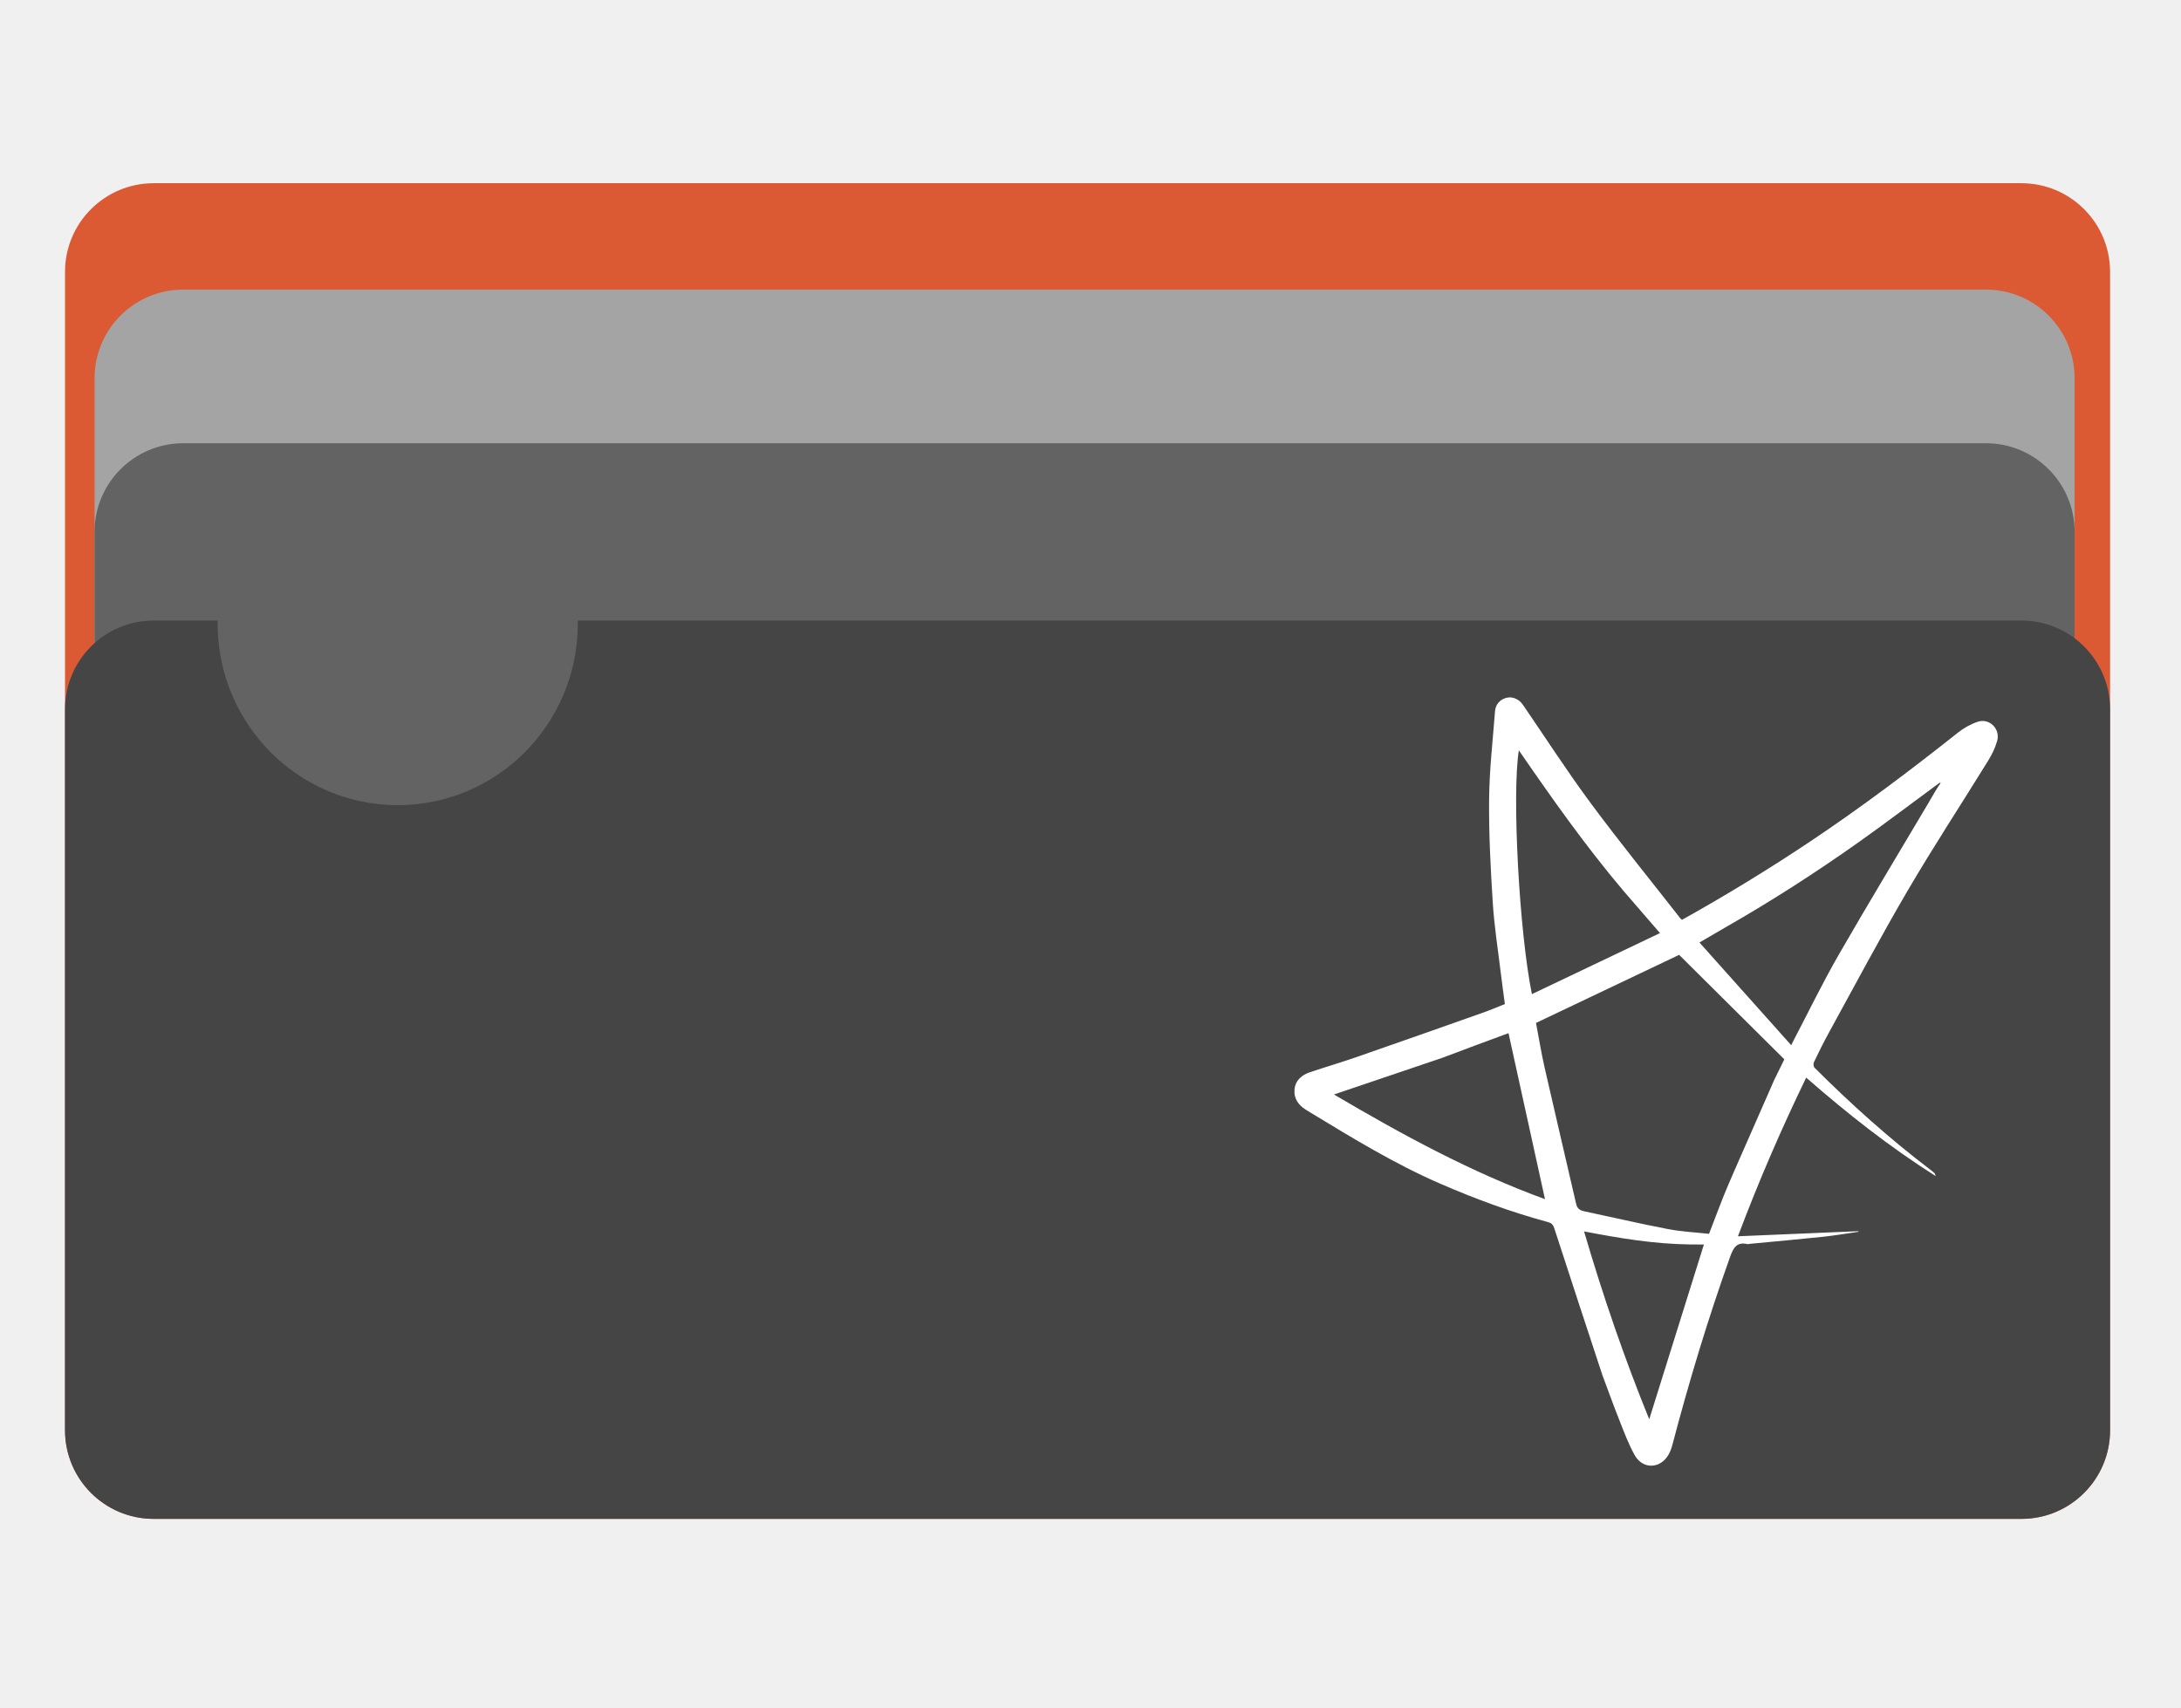
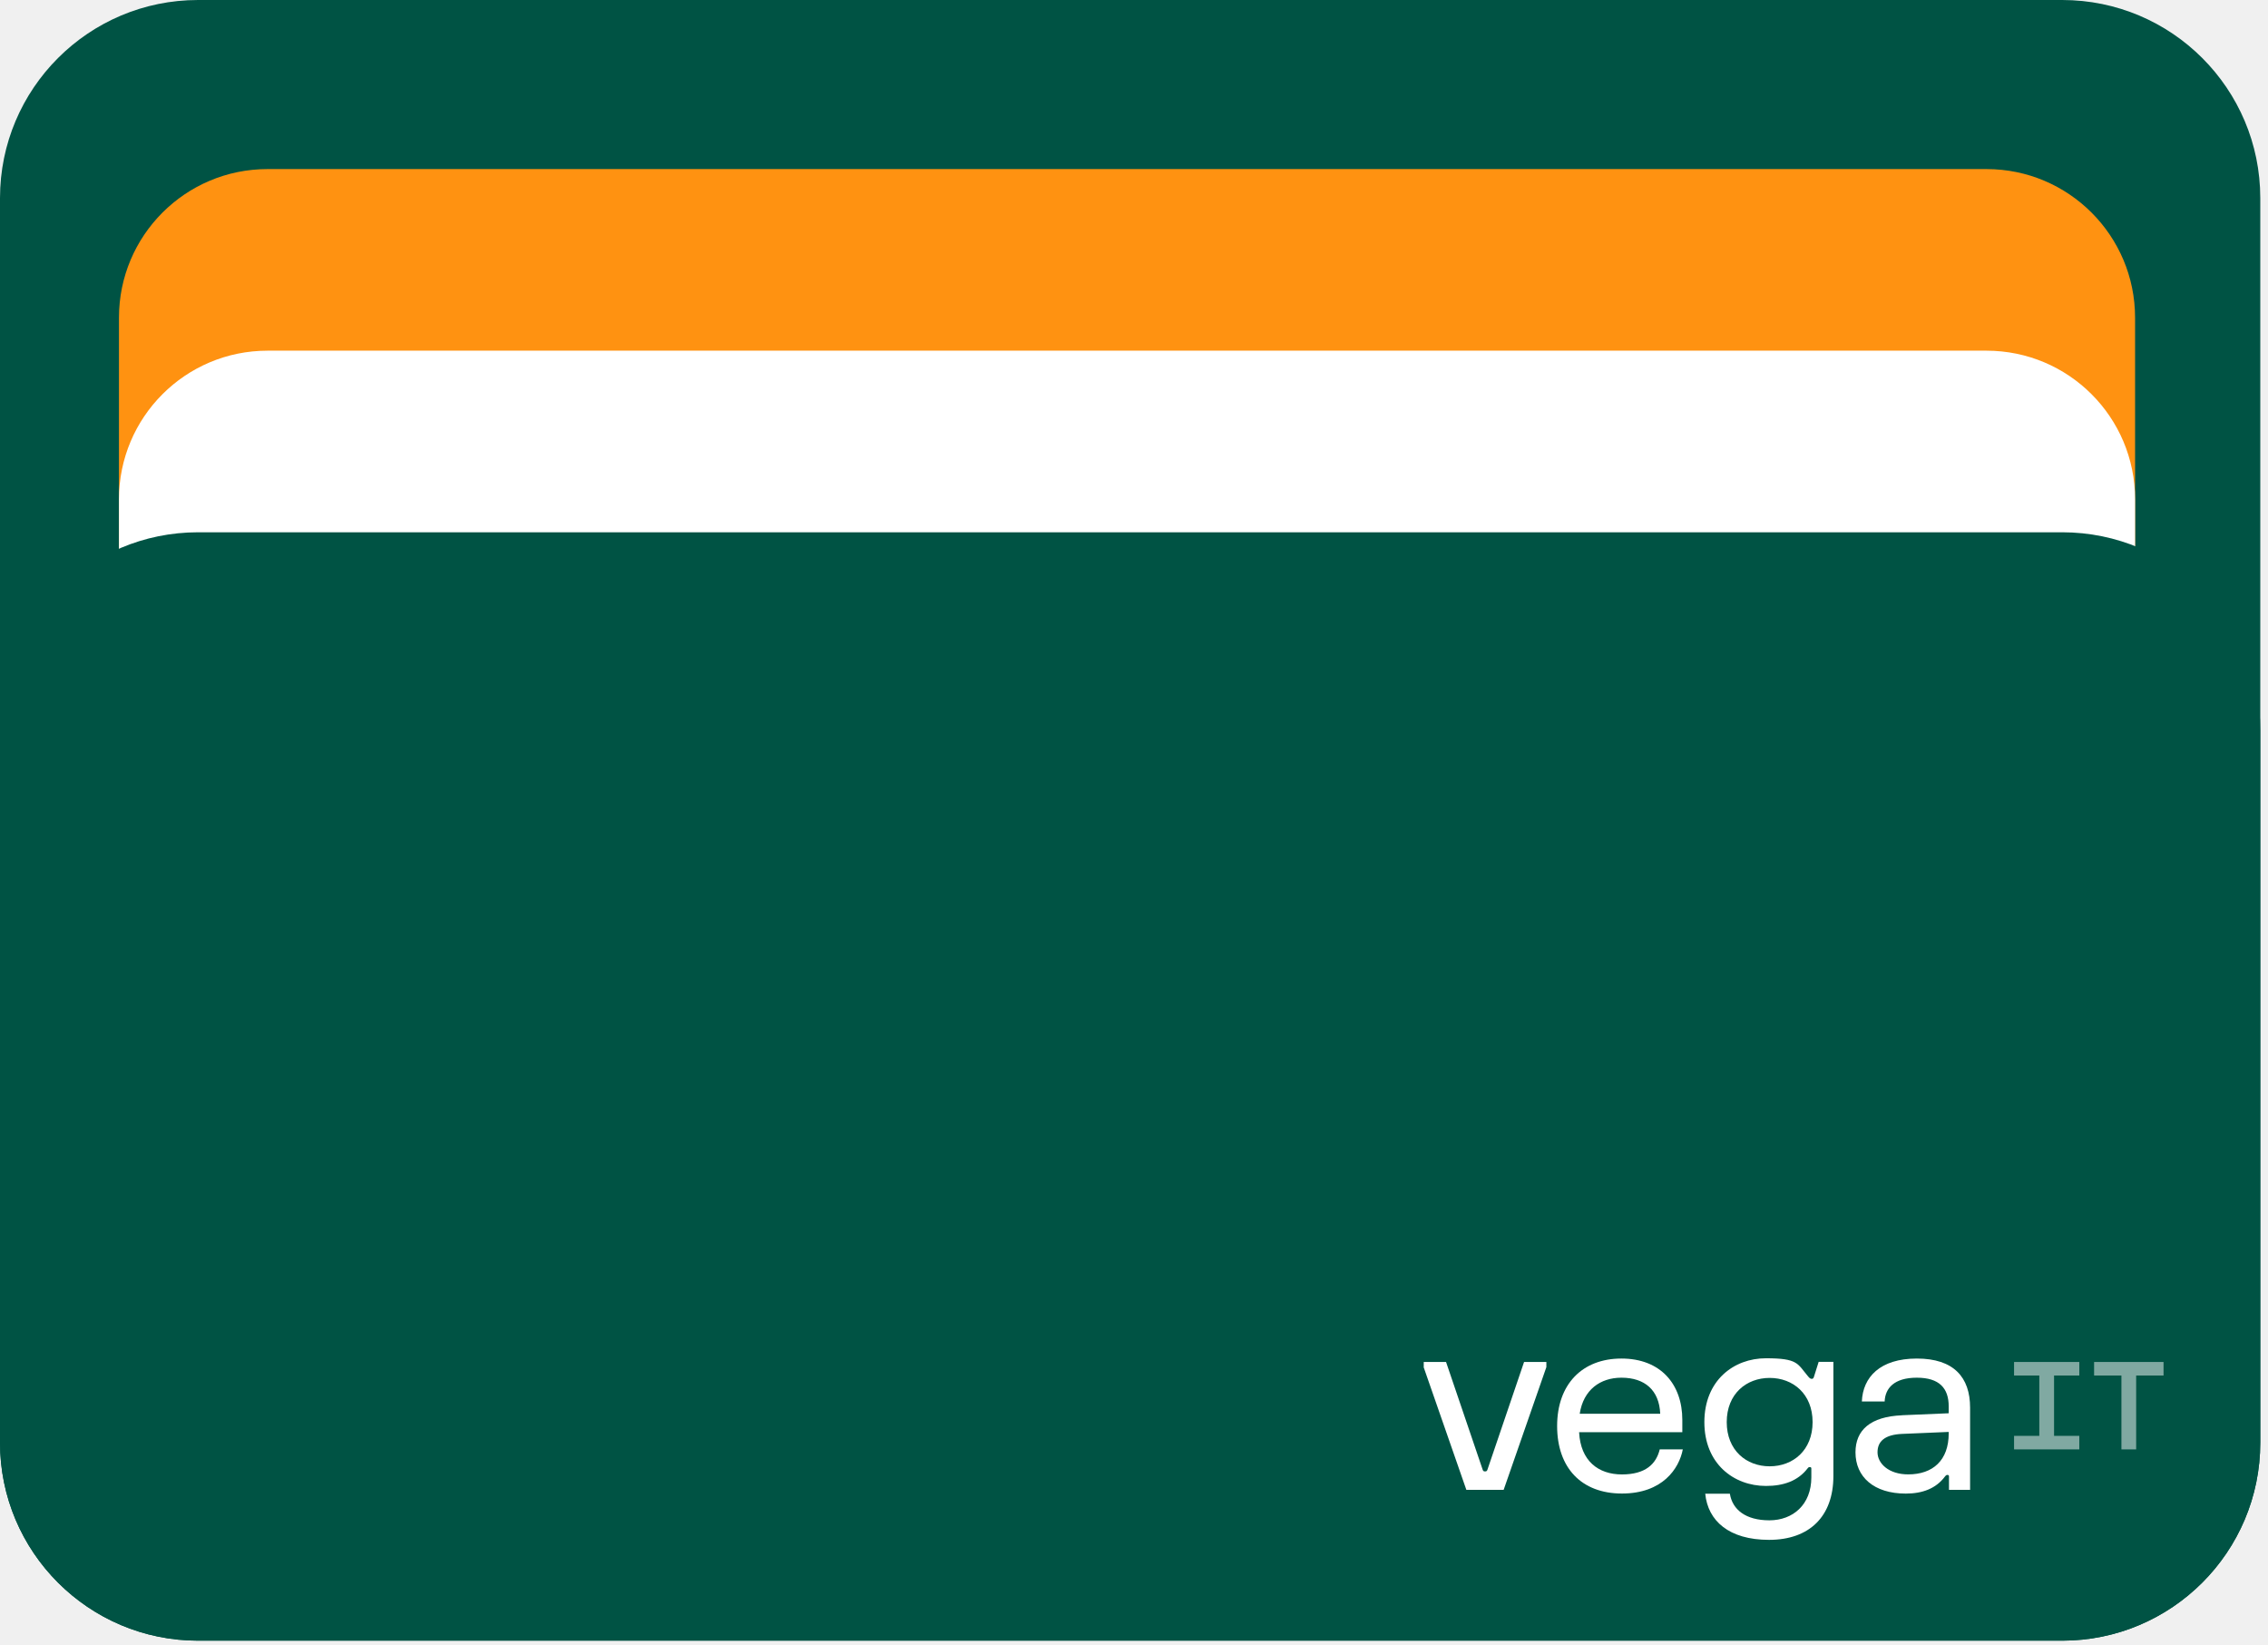
- <svg xmlns="http://www.w3.org/2000/svg" width="369" height="289" viewBox="0 0 369 289" fill="none">
-   <rect x="11" y="31" width="346" height="226" rx="15" fill="#DB5A34" />
-   <rect x="16" y="49" width="335" height="158" rx="15" fill="#A4A4A4" />
-   <rect x="16" y="75" width="335" height="175" rx="15" fill="#636363" />
-   <path d="M67.29 136.233C84.117 136.233 97.758 122.482 97.758 105.521C97.758 105.347 97.757 105.173 97.754 105L342 105C350.284 105 357 111.716 357 120V242C357 250.284 350.284 257 342 257H26C17.716 257 11 250.284 11 242V120C11 111.716 17.716 105 26 105H36.825C36.822 105.173 36.821 105.347 36.821 105.521C36.821 122.482 50.462 136.233 67.29 136.233Z" fill="#454545" />
-   <path d="M271.112 232.695C268.378 224.376 265.652 216.139 262.984 207.883C262.775 207.234 262.525 206.95 261.899 206.781C255.639 205.09 249.569 202.848 243.62 200.261C235.983 196.941 228.89 192.607 221.785 188.294C221.494 188.118 221.206 187.937 220.917 187.757C219.67 186.981 218.884 185.861 219.014 184.373C219.151 182.812 220.227 181.889 221.638 181.418C224.262 180.541 226.917 179.761 229.53 178.854C236.687 176.369 243.832 173.845 250.975 171.32C252.184 170.893 253.365 170.382 254.608 169.891C254.375 168.126 254.129 166.399 253.921 164.668C253.445 160.713 252.816 156.767 252.563 152.797C252.19 146.959 251.885 141.102 251.938 135.257C251.984 130.282 252.561 125.31 252.94 120.34C253.032 119.131 253.841 118.3 254.96 118.052C255.966 117.83 257.033 118.333 257.672 119.267C261.475 124.828 265.132 130.5 269.138 135.908C274.026 142.508 279.21 148.884 284.268 155.355C284.349 155.458 284.462 155.535 284.576 155.639C292.038 151.474 299.313 147.033 306.413 142.283C314.976 136.555 323.197 130.365 331.268 123.958C332.258 123.172 333.433 122.519 334.625 122.122C336.587 121.47 338.46 123.333 337.899 125.352C337.578 126.509 337.031 127.641 336.399 128.666C331.843 136.051 327.079 143.31 322.695 150.797C318.077 158.685 313.799 166.778 309.393 174.793C308.505 176.409 307.69 178.068 306.892 179.732C306.776 179.975 306.821 180.482 306.996 180.657C313.169 186.827 319.649 192.643 326.592 197.919C326.836 198.105 327.074 198.3 327.298 198.508C327.365 198.57 327.377 198.692 327.498 199.001C319.64 194.022 312.508 188.393 305.588 182.336C301.372 191.04 297.562 199.834 294.04 209.183C301.009 208.889 307.715 208.606 314.421 208.323C314.427 208.356 314.433 208.39 314.439 208.423C312.442 208.708 310.452 209.054 308.448 209.266C304.322 209.702 300.19 210.066 296.06 210.461C295.924 210.474 295.781 210.538 295.656 210.51C293.814 210.084 293.258 211.137 292.695 212.713C288.969 223.15 285.767 233.746 282.952 244.467C282.806 245.023 282.603 245.58 282.327 246.08C280.963 248.544 277.963 248.682 276.578 246.23C275.564 244.434 274.836 242.465 274.069 240.537C273.046 237.967 272.109 235.363 271.112 232.695ZM328.059 132.517C323.618 135.788 319.222 139.122 314.728 142.314C307.352 147.554 299.75 152.443 291.899 156.929C290.496 157.731 289.105 158.556 287.53 159.475C292.731 165.297 297.848 171.025 303.05 176.85C303.271 176.41 303.371 176.202 303.479 175.997C305.996 171.19 308.363 166.294 311.064 161.596C316.032 152.955 321.2 144.432 326.277 135.855C326.934 134.744 327.548 133.606 328.282 132.557C328.285 132.493 328.289 132.428 328.292 132.364C328.262 132.412 328.231 132.46 328.059 132.517ZM300.185 182.714C300.767 181.529 301.35 180.343 301.889 179.244C295.892 173.287 289.948 167.382 284.091 161.565C276.078 165.377 268.015 169.213 259.874 173.086C260.341 175.532 260.754 178.104 261.33 180.638C263.079 188.336 264.9 196.017 266.666 203.711C266.847 204.501 267.307 204.8 268.017 204.951C272.748 205.958 277.462 207.054 282.211 207.968C284.499 208.408 286.851 208.515 289.147 208.77C290.294 205.837 291.306 203.014 292.491 200.268C295.003 194.448 297.605 188.668 300.185 182.714ZM274.683 150.75C268.323 143.234 262.641 135.197 256.971 126.957C255.781 134.33 257.038 157.738 259.181 168.209C266.415 164.761 273.591 161.342 280.852 157.882C278.708 155.402 276.745 153.13 274.683 150.75ZM243.97 179.005C237.935 181.048 231.901 183.091 225.691 185.192C237.258 192.009 248.912 198.35 261.394 202.903C259.317 193.449 257.263 184.102 255.222 174.813C251.569 176.16 247.837 177.537 243.97 179.005ZM285.886 210.563C279.888 210.492 273.991 209.514 268.006 208.359C271.207 219.296 274.847 229.864 279.031 240.147C282.109 230.306 285.179 220.493 288.28 210.579C287.565 210.579 286.82 210.579 285.886 210.563Z" fill="white" />
+ <svg xmlns="http://www.w3.org/2000/svg" width="229" height="166" viewBox="0 0 229 166" fill="none">
+   <rect width="228.221" height="165.634" rx="20" fill="#005344" />
+   <rect x="12.012" y="17.069" width="203.566" height="135.921" rx="15" fill="#FF9211" />
+   <rect x="12.012" y="35.403" width="203.566" height="117.588" rx="15" fill="white" />
+   <rect y="53.736" width="228.221" height="111.898" rx="20" fill="#005344" />
+   <path d="M143.755 138.016V137.499H146.008L149.698 148.35C149.748 148.499 149.797 148.548 149.946 148.548C150.095 148.548 150.144 148.499 150.194 148.35L153.885 137.499H156.137V138.016L151.824 150.405H148.057L143.744 138.016H143.755Z" fill="white" />
+   <path d="M169.914 146.317C169.539 148.273 167.859 150.779 163.767 150.779C159.674 150.779 157.223 148.179 157.223 143.965C157.223 139.752 159.751 137.152 163.717 137.152C167.683 137.152 169.864 139.752 169.864 143.348V144.588H159.442C159.591 147.485 161.376 148.851 163.767 148.851C166.157 148.851 167.226 147.788 167.584 146.323H169.914V146.317ZM159.503 142.726H167.633C167.534 140.346 166.074 139.085 163.717 139.085C161.585 139.085 159.878 140.297 159.503 142.726Z" fill="white" />
+   <path d="M174.667 150.807C174.926 152.415 176.276 153.484 178.655 153.484C181.035 153.484 182.891 151.897 182.891 149.149V148.256C182.891 148.157 182.842 148.108 182.743 148.108C182.643 148.108 182.594 148.135 182.522 148.229C181.531 149.518 180.071 150.013 178.308 150.013C175.064 150.013 172.09 147.783 172.09 143.569C172.09 139.355 175.064 137.124 178.308 137.124C181.553 137.124 181.481 137.669 182.544 138.931C182.721 139.157 182.82 139.201 182.941 139.201C183.062 139.201 183.117 139.124 183.161 138.975L183.629 137.488H185.117V149.011C185.117 153.098 182.688 155.456 178.622 155.456C174.557 155.456 172.442 153.522 172.178 150.796H174.656L174.667 150.807ZM178.683 148.031C181.035 148.031 183.018 146.422 183.018 143.569C183.018 140.715 181.035 139.107 178.683 139.107C176.331 139.107 174.348 140.715 174.348 143.569C174.348 146.422 176.331 148.031 178.683 148.031Z" fill="white" />
+   <path d="M192.052 142.875L196.761 142.676V141.982C196.761 140.148 195.819 139.085 193.539 139.085C191.258 139.085 190.344 140.148 190.294 141.487H187.992C188.091 139.035 189.826 137.152 193.544 137.152C197.262 137.152 198.92 139.035 198.92 142.109V150.41H196.789V149.05C196.789 148.95 196.739 148.901 196.64 148.901C196.541 148.901 196.491 148.928 196.392 149.05C195.478 150.278 194.112 150.785 192.426 150.785C189.204 150.785 187.348 149.099 187.348 146.62C187.348 144.39 188.835 143.012 192.057 142.88L192.052 142.875ZM192.674 148.846C195.153 148.846 196.761 147.436 196.761 144.709V144.56L192.052 144.759C190.317 144.836 189.573 145.502 189.573 146.615C189.573 147.728 190.686 148.846 192.669 148.846H192.674Z" fill="white" />
+   <g opacity="0.5">
+     <path d="M203.36 138.865H205.91V144.957H203.36V146.323H209.948V144.957H207.398V138.865H209.948V137.499H203.36V138.865Z" fill="white" />
+     <path d="M218.453 137.499H211.441V138.865H214.2V146.323H215.688V138.865H218.453V137.499Z" fill="white" />
+   </g>
</svg>
